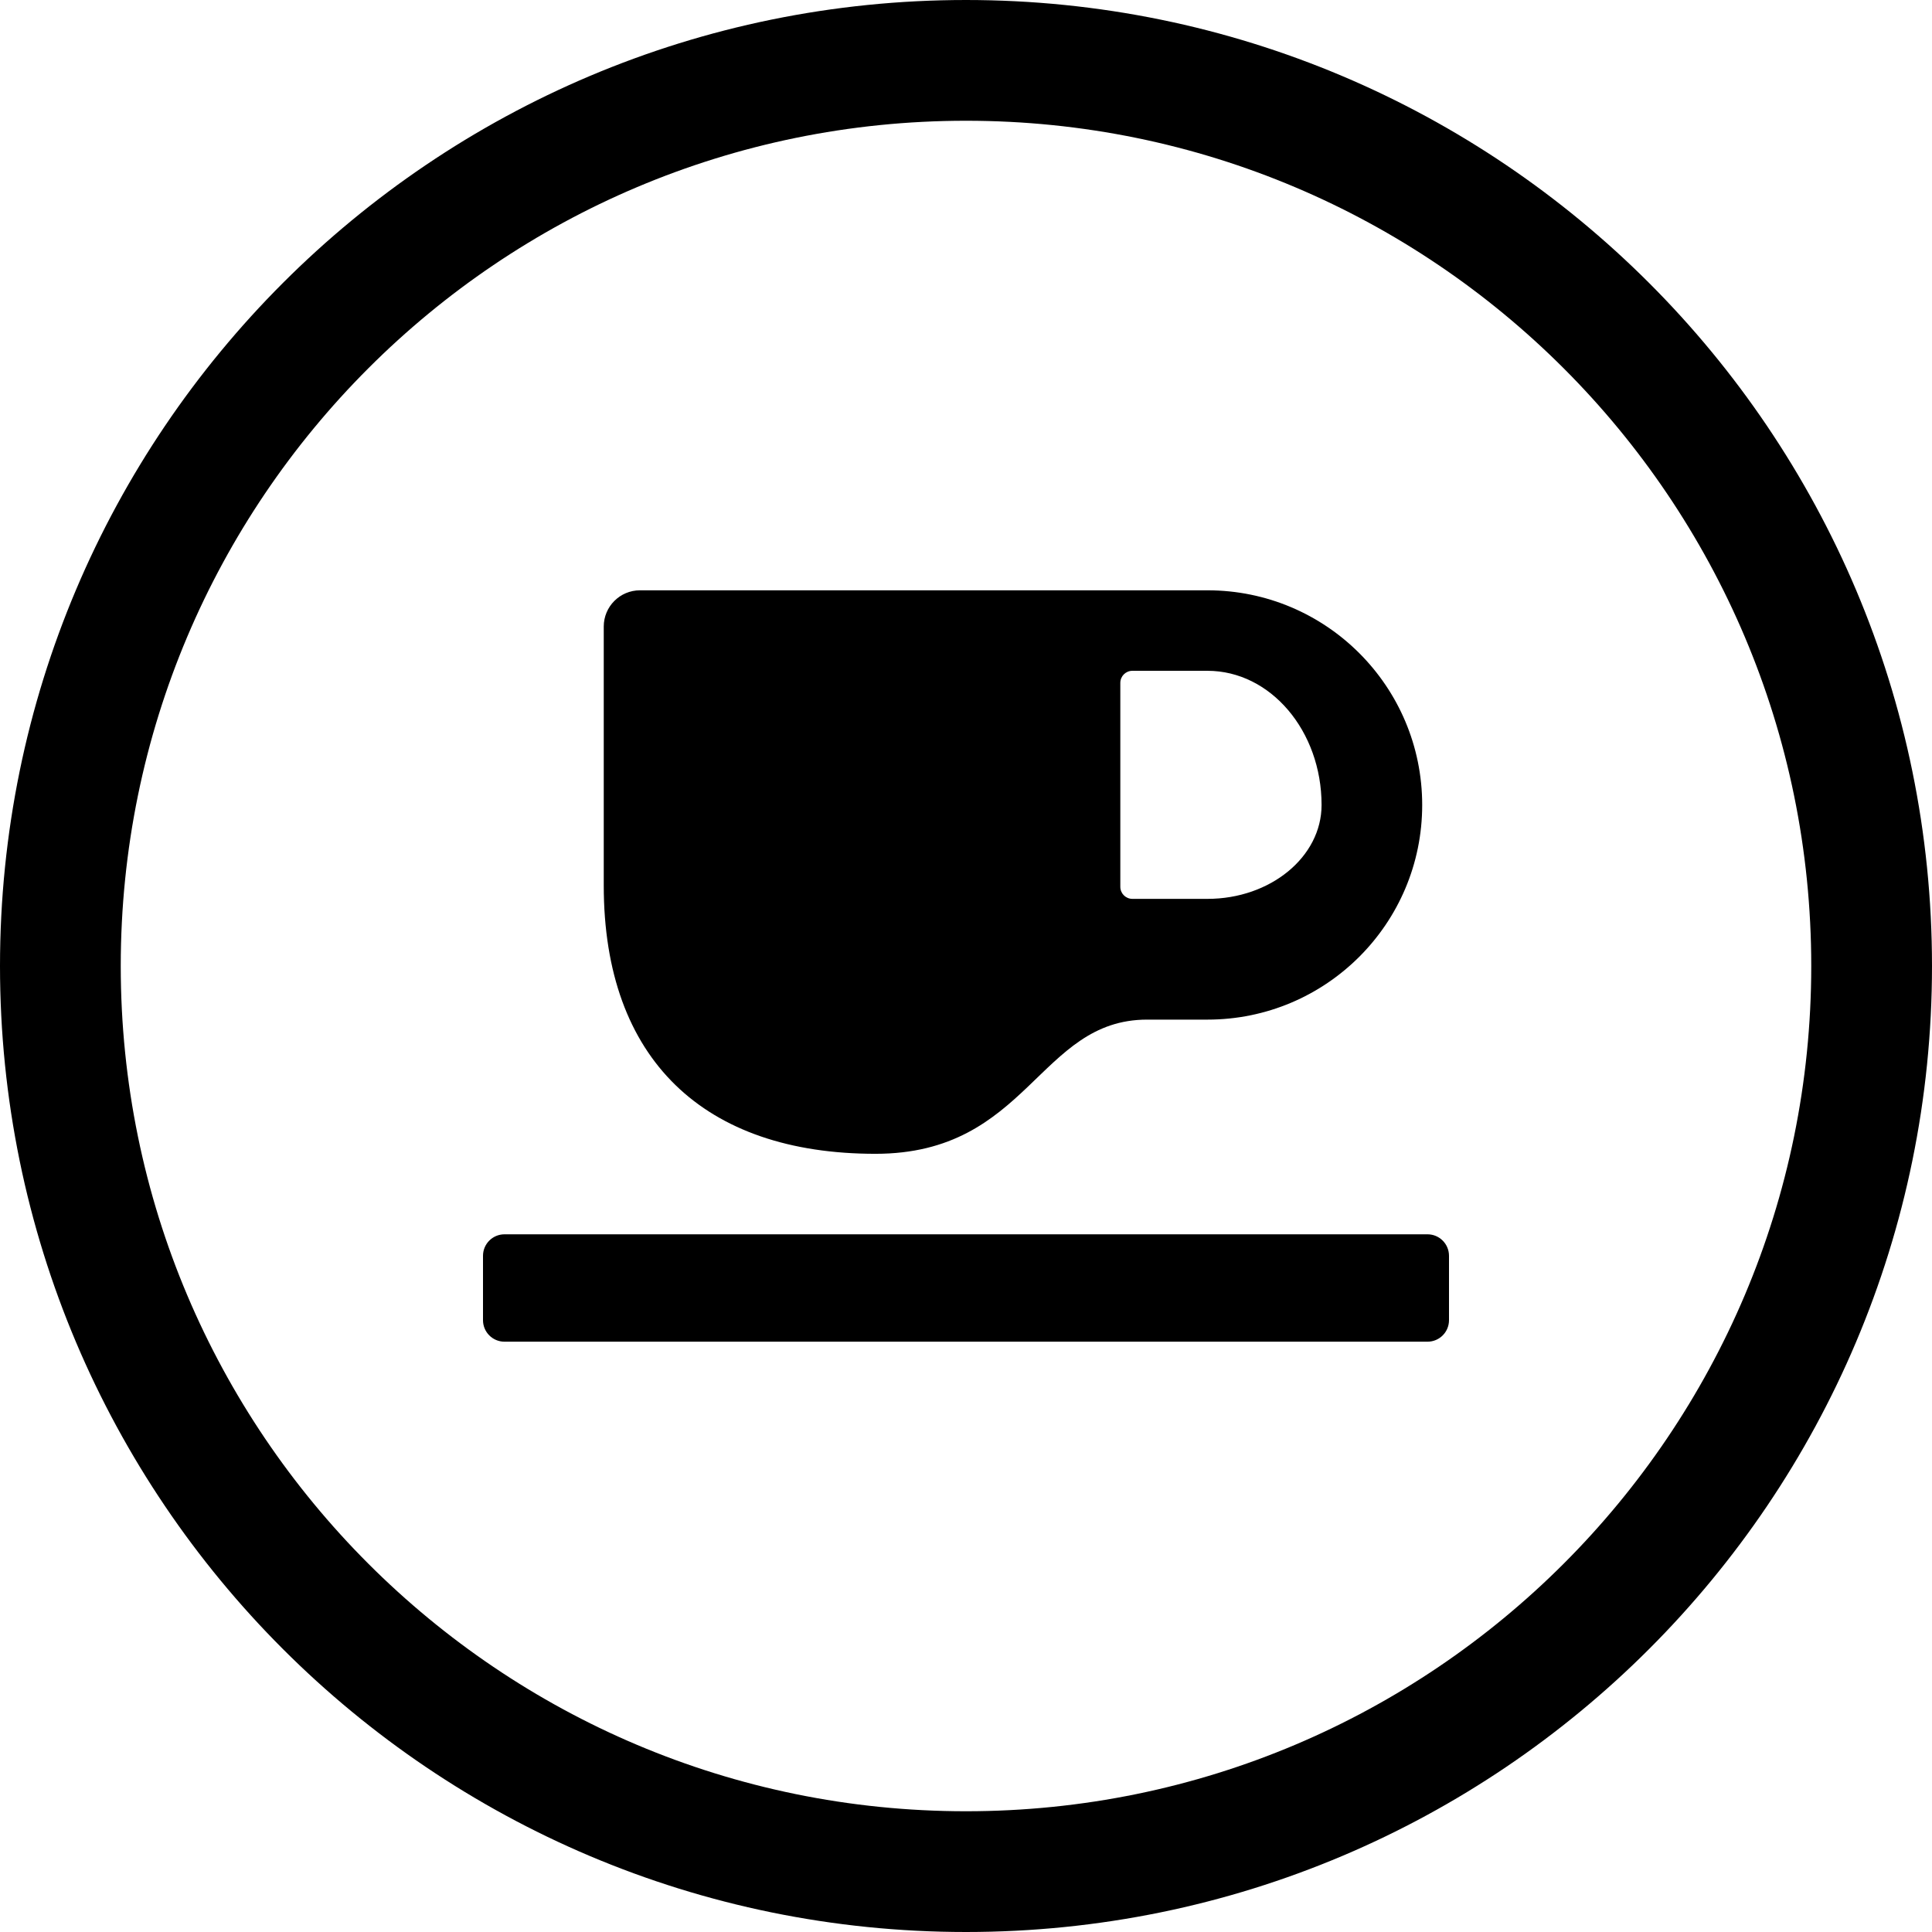
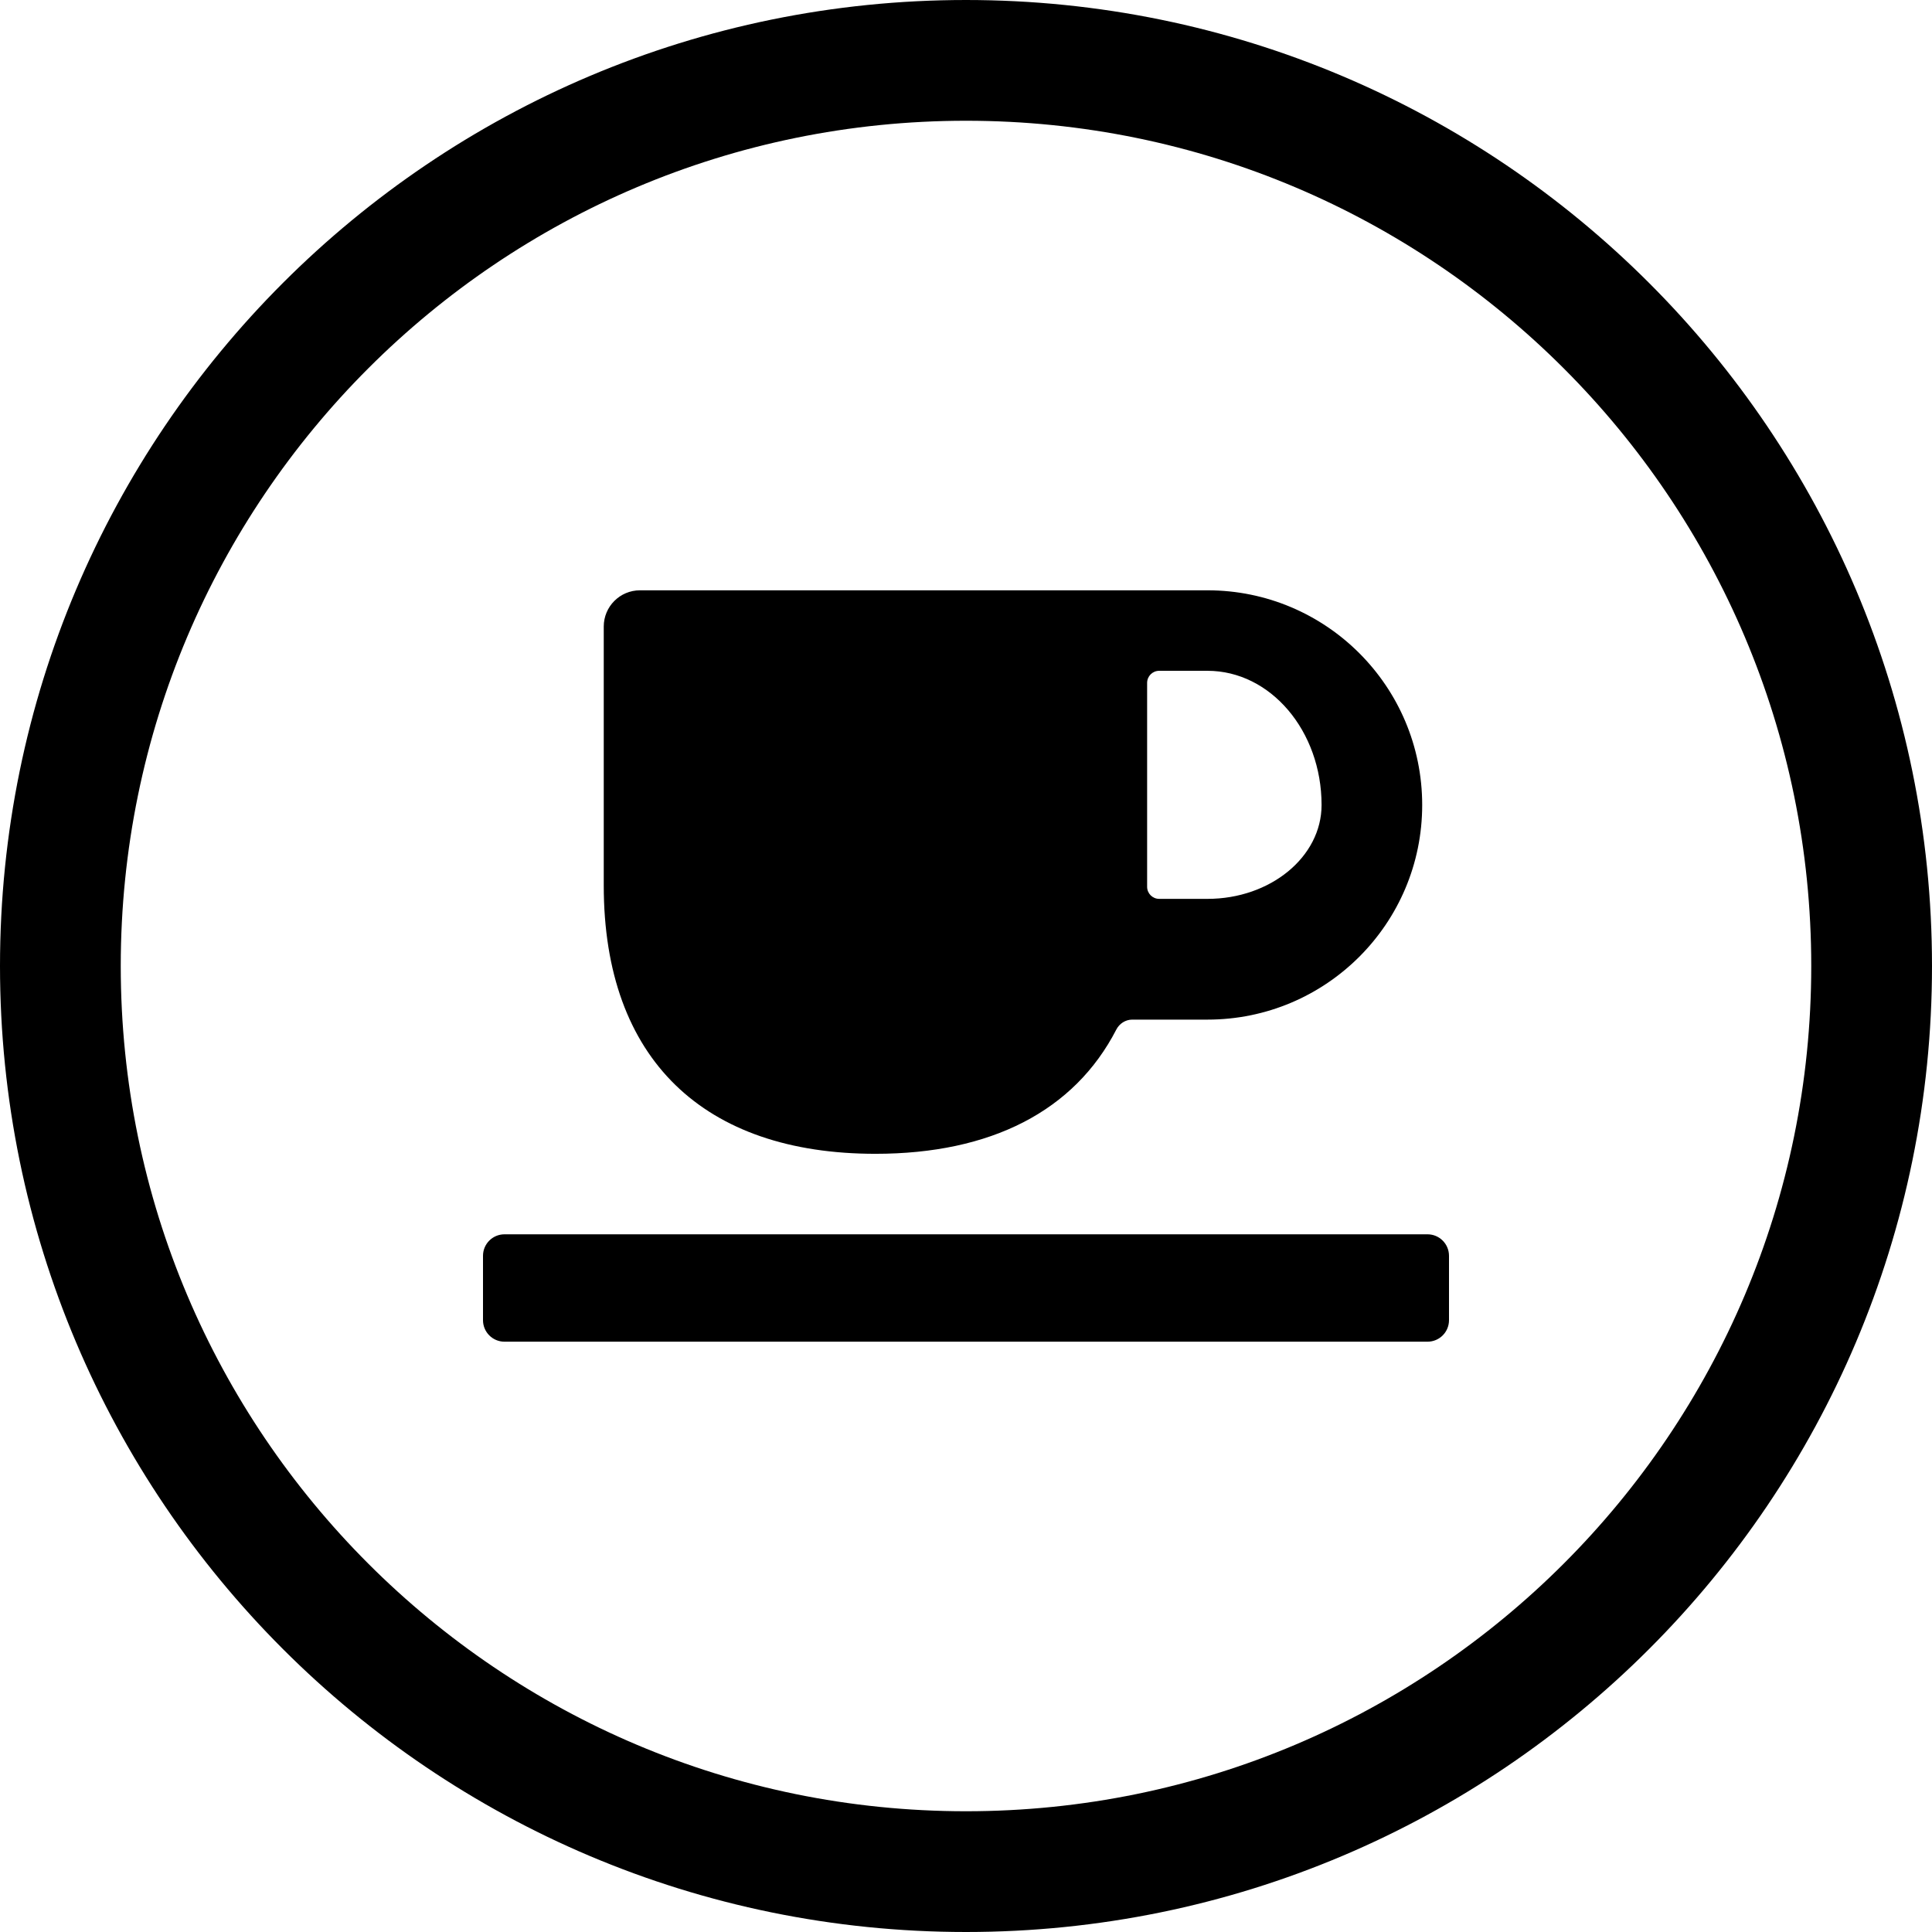
<svg xmlns="http://www.w3.org/2000/svg" width="24" height="24" viewBox="0 0 24 24">
  <circle cx="12" cy="12" r="11.25" fill="none" stroke="currentColor" stroke-width="1.5" />
-   <path fill="currentColor" d="M7.95 7.333L15 7.333C16.473 7.333 17.667 8.527 17.667 10C17.667 11.472 16.473 12.666 15 12.666L14.25 12.666C12.9 12.666 12.775 14.333 10.875 14.333C8.75 14.333 7.5 13.166 7.5 11L7.5 7.783C7.5 7.535 7.701 7.333 7.95 7.333ZM6 16.4L6 15.6C6 15.453 6.119 15.333 6.267 15.333L17.733 15.333C17.881 15.333 18 15.453 18 15.6L18 16.4C18 16.547 17.881 16.667 17.733 16.667L6.267 16.667C6.119 16.667 6 16.547 6 16.4ZM14.067 11.166L15 11.166C15.782 11.166 16.417 10.644 16.417 10C16.417 9.079 15.782 8.333 15 8.333L14.067 8.333C13.984 8.333 13.917 8.4 13.917 8.483L13.917 11.016C13.917 11.099 13.984 11.166 14.067 11.166Z" />
+   <path fill="currentColor" d="M7.95 7.333L15 7.333C16.473 7.333 17.667 8.527 17.667 10C17.667 11.472 16.473 12.666 15 12.666L14.065 12.666C13.981 12.666 13.905 12.716 13.867 12.79C13.345 13.802 12.309 14.333 10.875 14.333C8.75 14.333 7.5 13.166 7.5 11L7.5 7.783C7.5 7.535 7.701 7.333 7.95 7.333ZM6 16.4L6 15.6C6 15.453 6.119 15.333 6.267 15.333L17.733 15.333C17.881 15.333 18 15.453 18 15.6L18 16.4C18 16.547 17.881 16.667 17.733 16.667L6.267 16.667C6.119 16.667 6 16.547 6 16.4ZM14.4 11.166L15 11.166C15.782 11.166 16.417 10.644 16.417 10C16.417 9.079 15.782 8.333 15 8.333L14.4 8.333C14.317 8.333 14.25 8.4 14.25 8.483L14.25 11.016C14.25 11.099 14.317 11.166 14.4 11.166Z" />
</svg>
